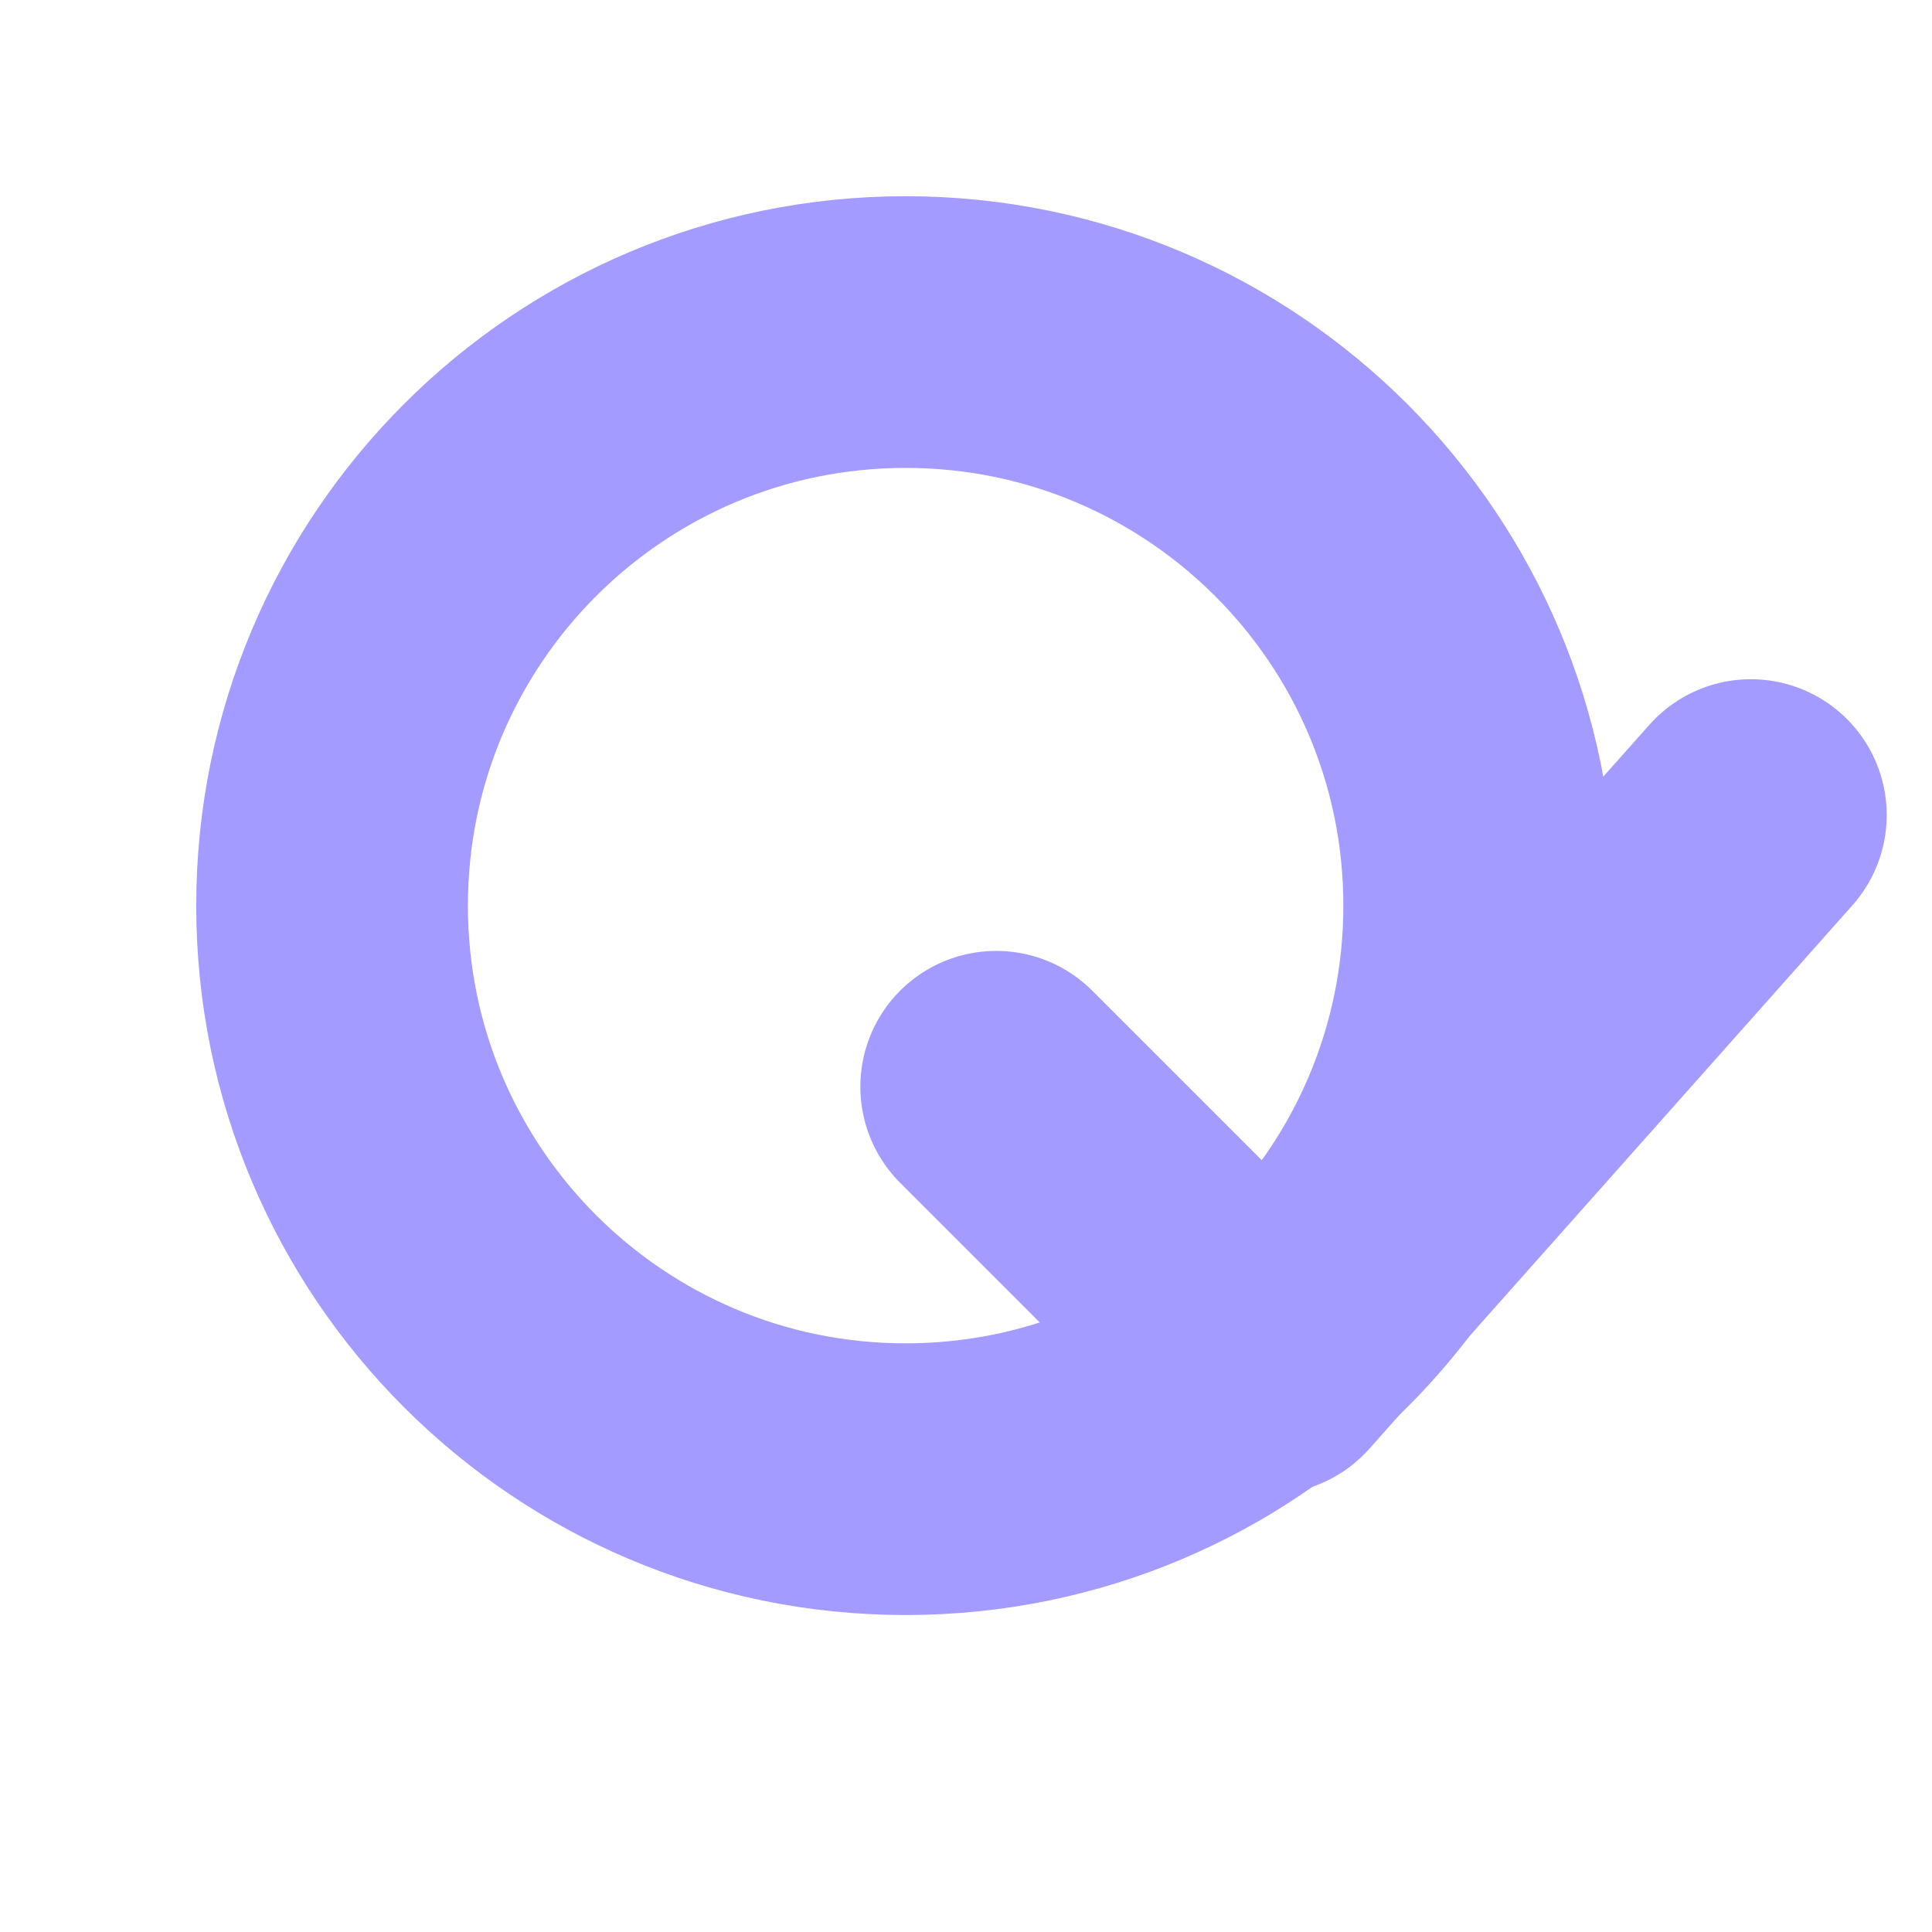
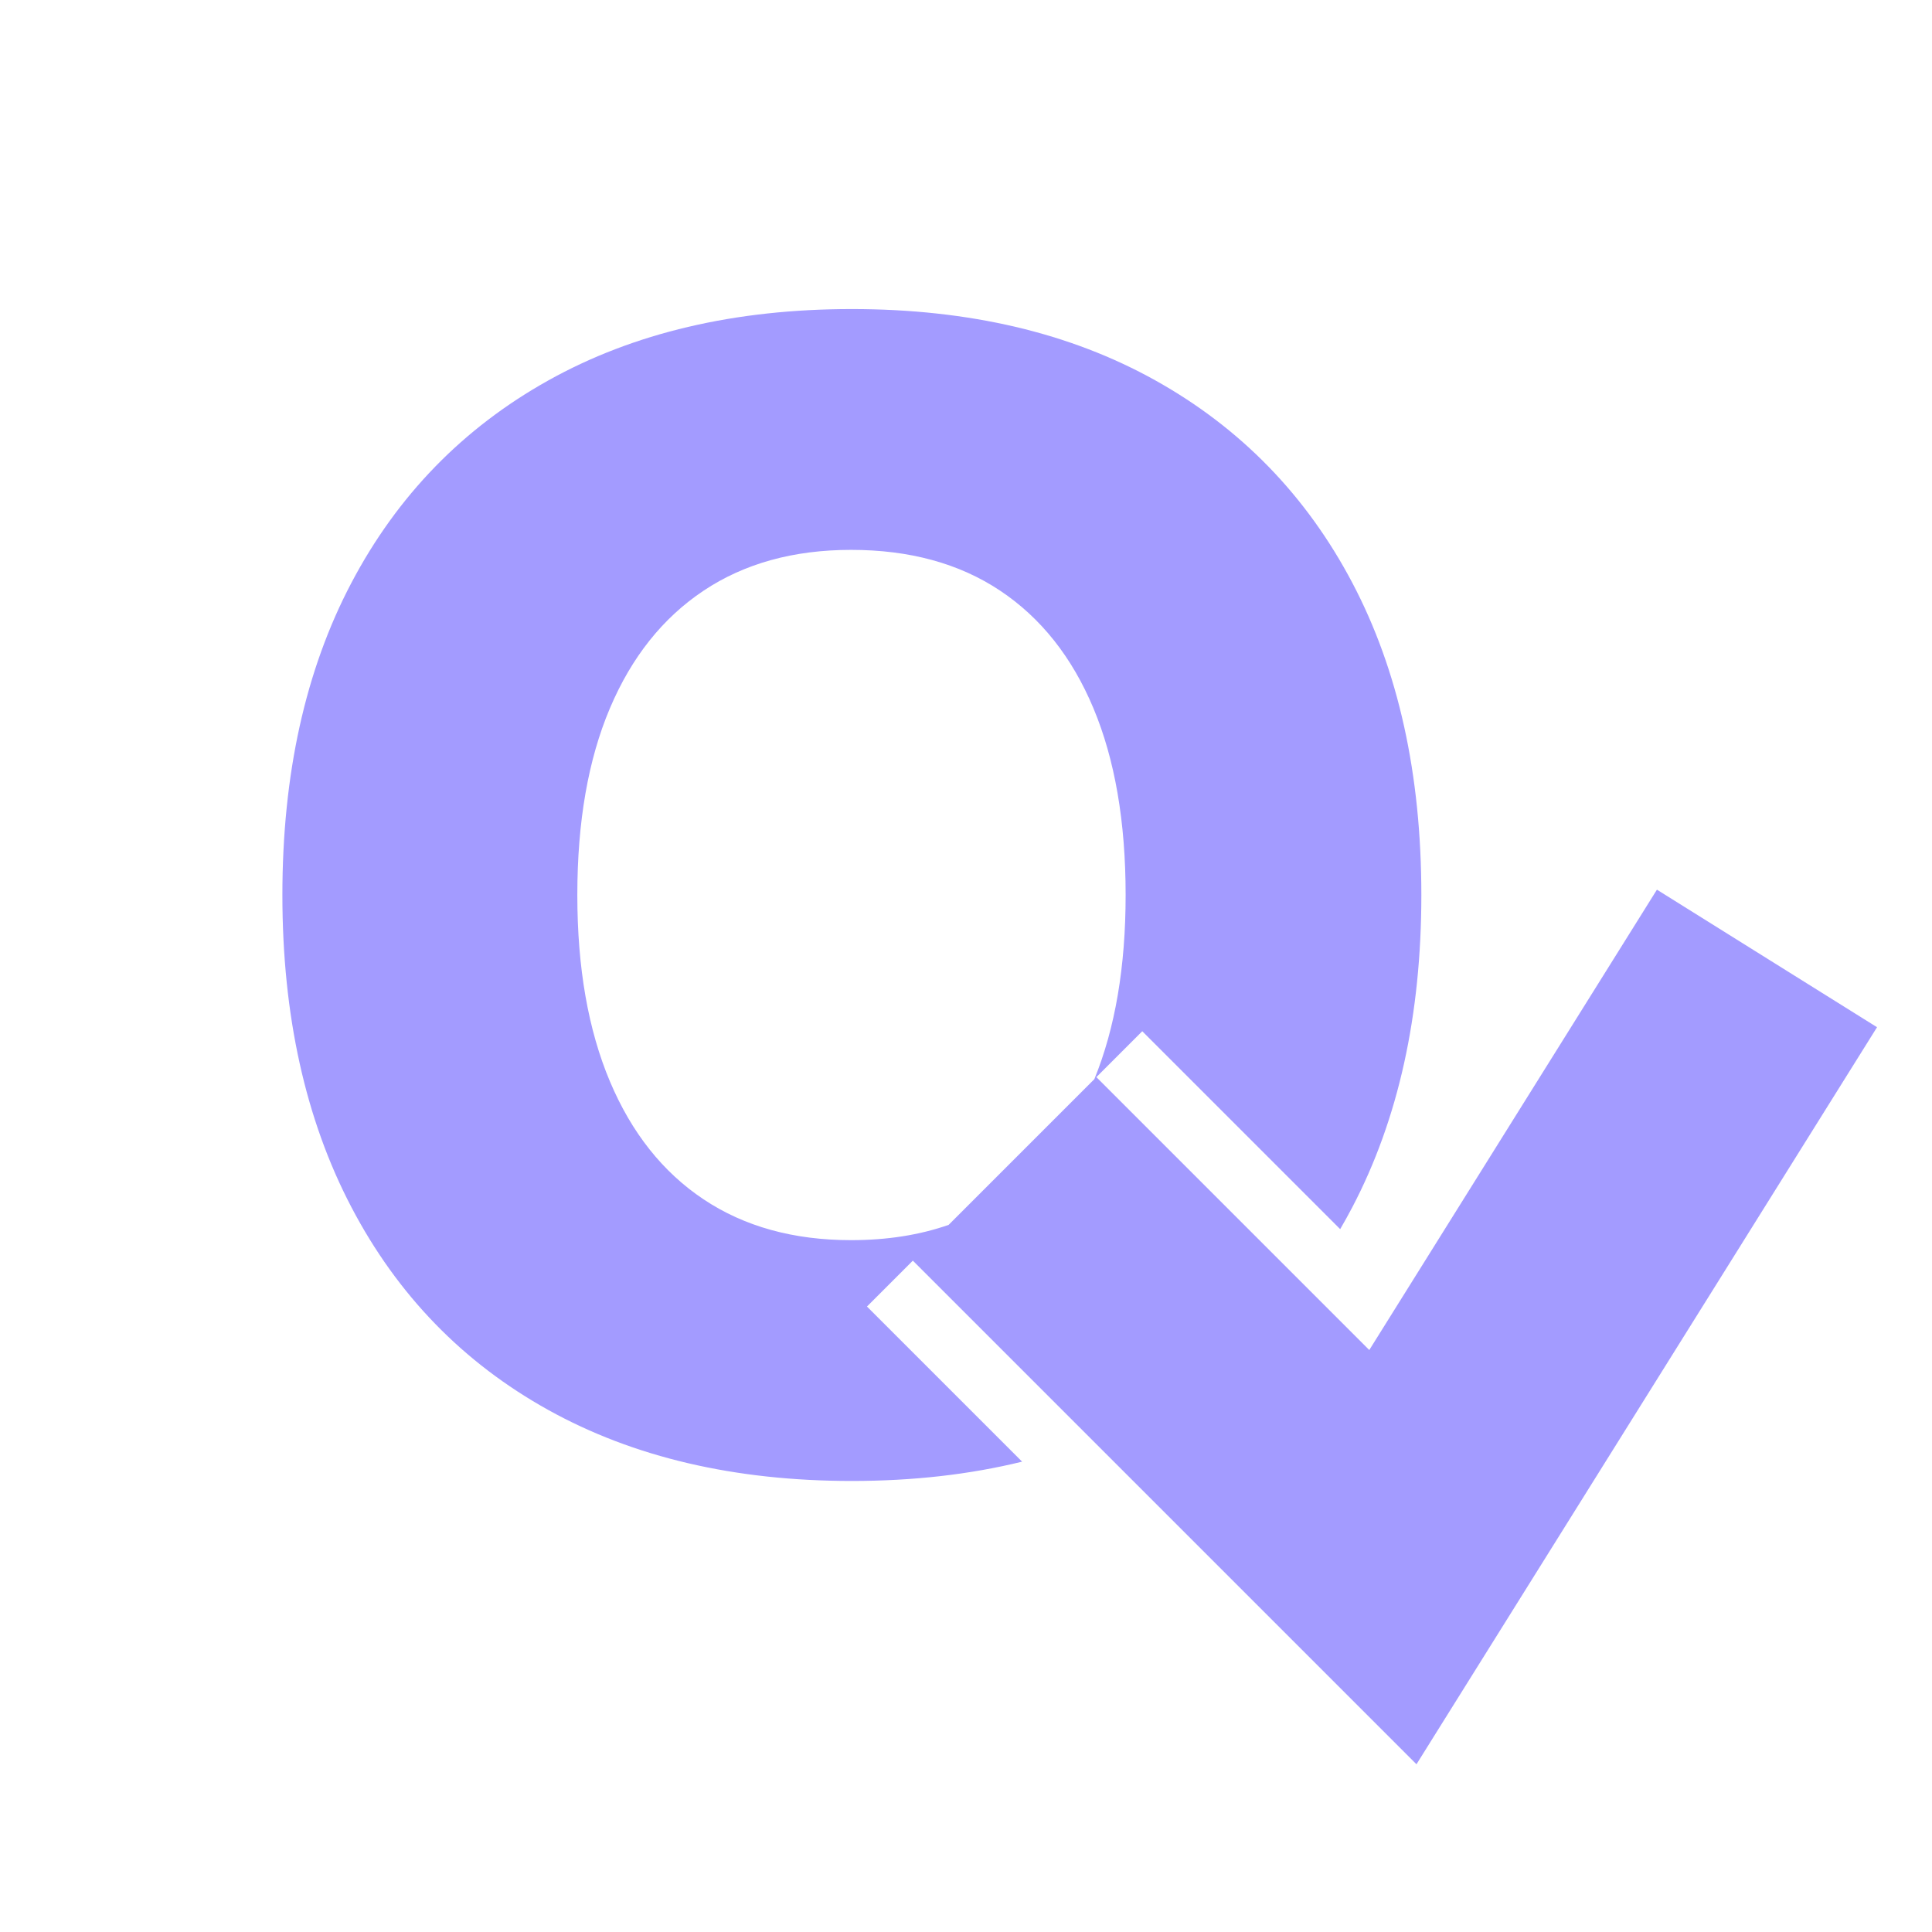
- <svg xmlns="http://www.w3.org/2000/svg" viewBox="0 0 64 64" role="img" aria-label="VeriQall">
-   <circle cx="30" cy="30" r="19" fill="none" stroke="#A39BFF" stroke-width="9" />
-   <path d="M33 36l9 9 16-18" fill="none" stroke="#A39BFF" stroke-width="9" stroke-linecap="round" stroke-linejoin="round" />
+ <svg xmlns="http://www.w3.org/2000/svg" viewBox="-300 -1861 2463 2463" width="64" height="64" role="img" aria-label="VeriQall">
+   <path fill="#A39BFF" d="M786.0 27.0Q562.0 27.0 399.0 -63.5Q236.0 -154.0 148.0 -322.0Q60.0 -490.0 60.0 -720.0Q60.0 -951.0 148.0 -1118.0Q236.0 -1285.0 399.0 -1376.0Q562.0 -1467.0 786.0 -1467.0Q1010.0 -1467.0 1173.0 -1376.0Q1336.0 -1285.0 1424.0 -1118.0Q1512.0 -951.0 1512.0 -720.0Q1512.0 -490.0 1424.0 -322.0Q1416.528 -307.735 1408.514 -294.027L1156.201 -546.34L1097.709 -487.848L1445.615 -139.942L1812.326 -726.803L2092.928 -551.463L1505.785 388.162L863.742 -253.881L805.25 -195.389L1003.029 2.391Q902.808 27.0 786.0 27.0ZM1095.149 -485.289Q1135.0 -582.962 1135.0 -720.0Q1135.0 -860.0 1094.0 -958.0Q1053.0 -1056.0 975.0 -1108.0Q897.0 -1160.0 785.0 -1160.0Q675.0 -1160.0 597.0 -1108.0Q519.0 -1056.0 477.5 -958.0Q436.0 -860.0 436.0 -720.0Q436.0 -581.0 477.5 -482.5Q519.0 -384.0 597.0 -332.0Q675.0 -280.0 785.0 -280.0Q853.528 -280.0 909.328 -299.467L1095.149 -485.289Z" />
</svg>
